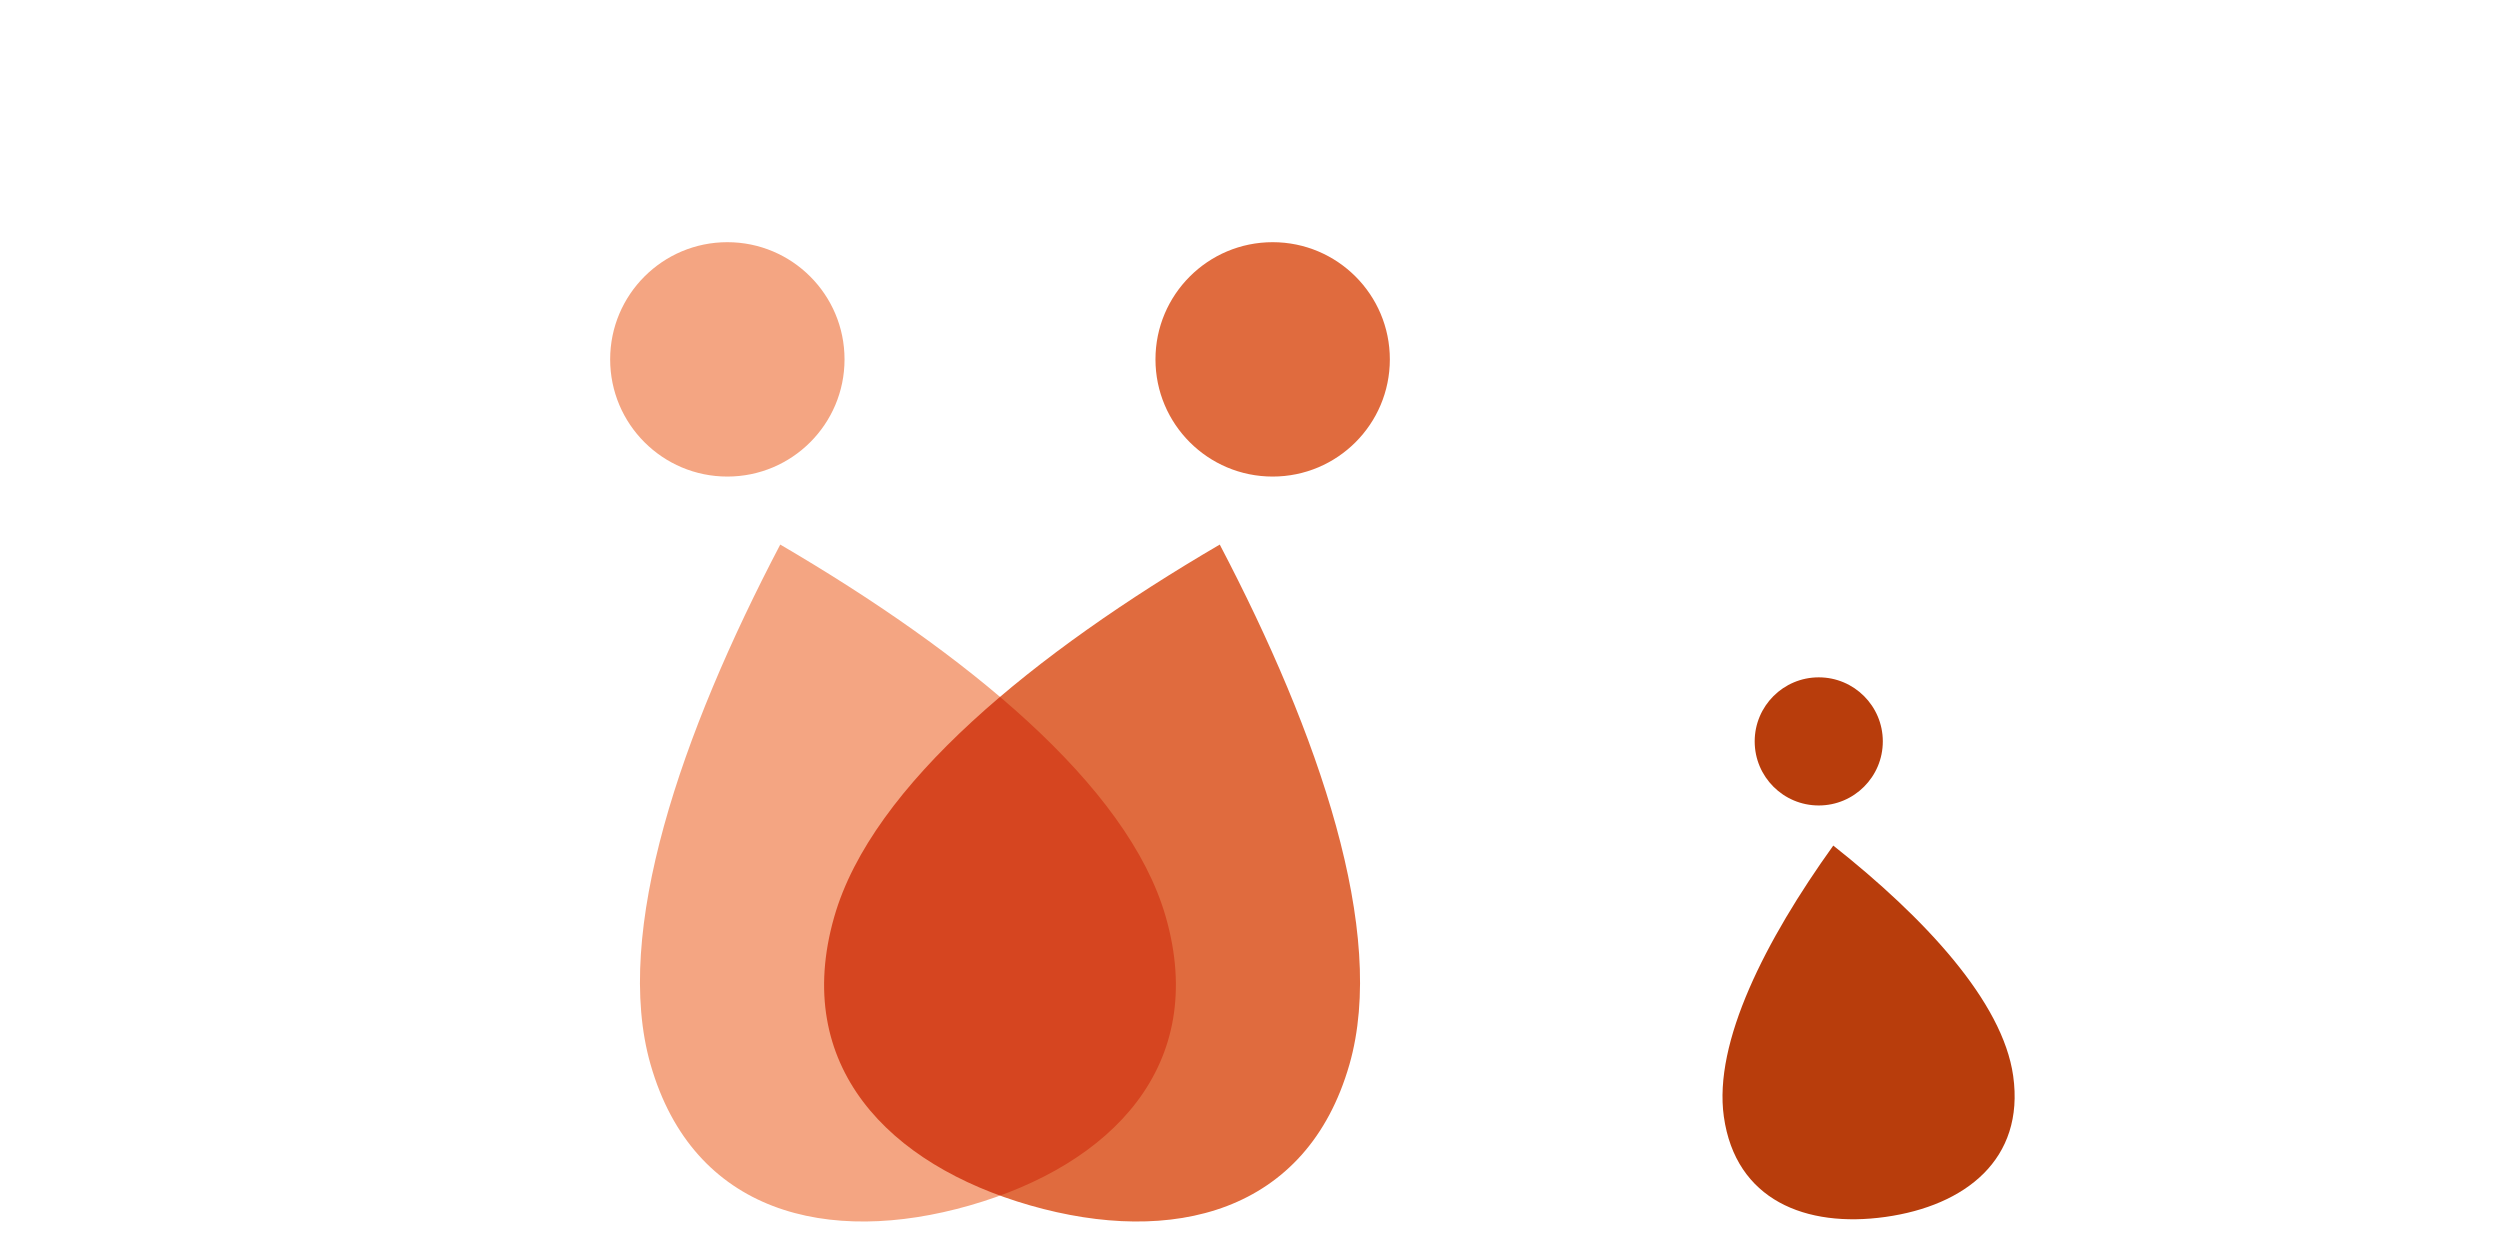
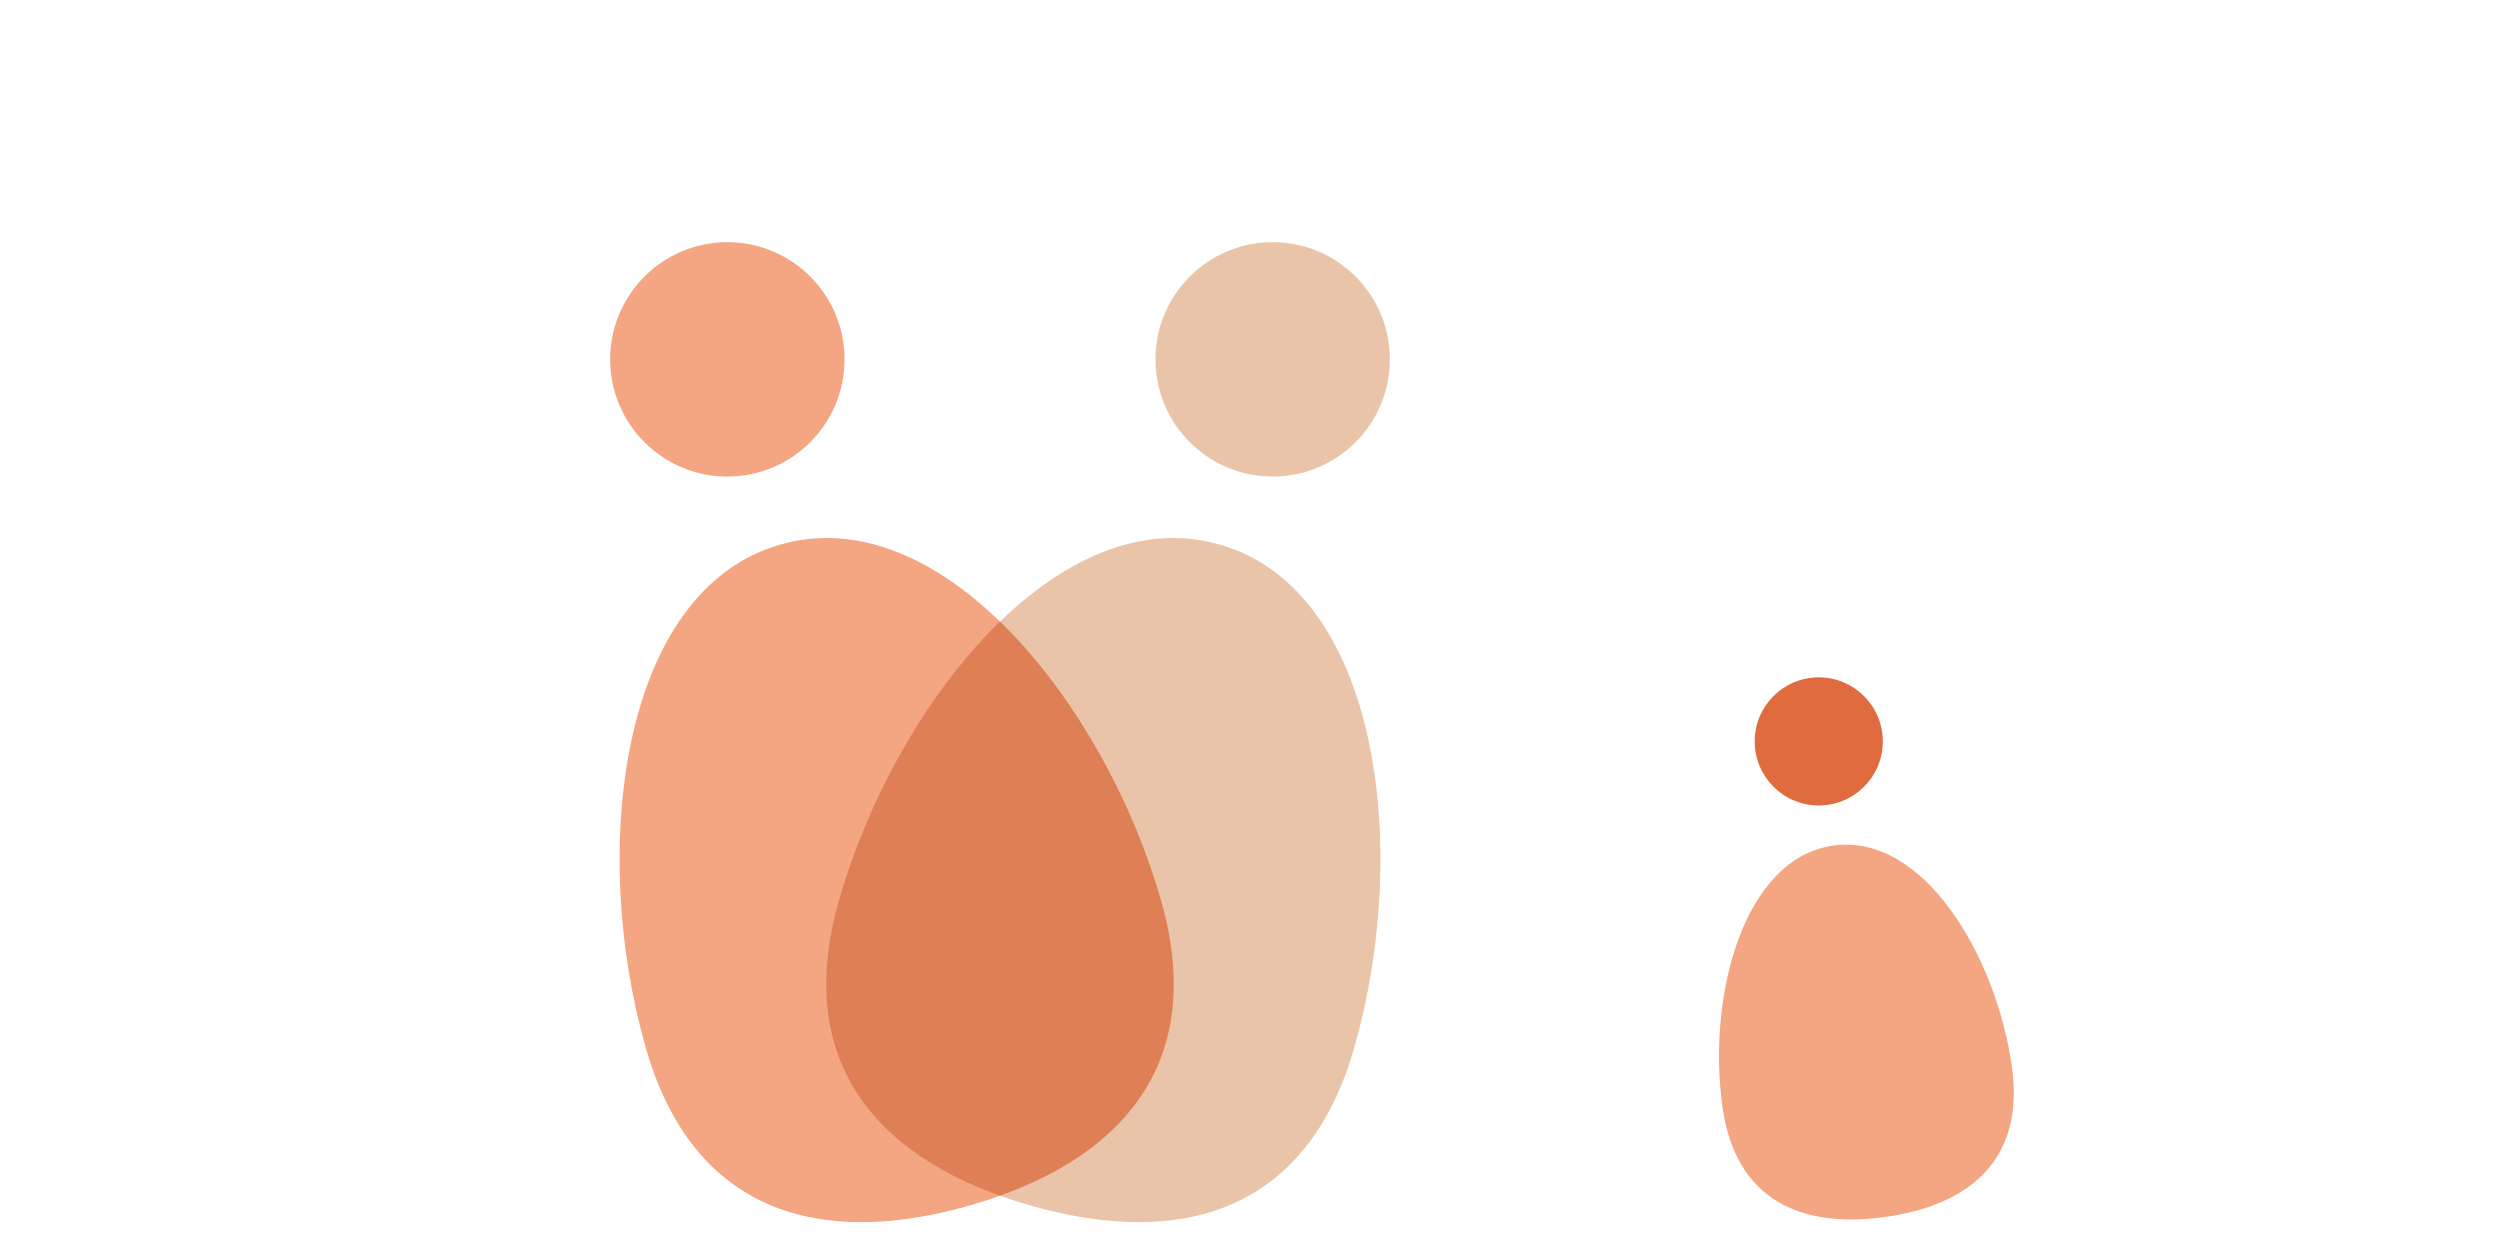
<svg xmlns="http://www.w3.org/2000/svg" viewBox="0 0 320 160">
-   <path id="body" d="M0 -44.0 C 18.9 -24.2 34.3 -2.2 34.3 15.4 C 34.3 35.2 18.9 44.0 0 44.0 C -18.9 44.0 -34.3 35.2 -34.3 15.4 C -34.3 -2.2 -18.9 -24.2 0 -44.0 Z" fill="#F4A582" style="mix-blend-mode:multiply" transform="translate(112.0 112.0) rotate(-16.0)" />
+   <path id="body" d="M0 -44.0 C 21.3 -44.0 34.3 -13.2 34.3 13.2 C 34.3 35.2 19.9 44.0 0 44.0 C -19.9 44.0 -34.3 35.2 -34.3 13.2 C -34.3 -13.2 -21.3 -44.0 0 -44.0 Z" fill="#F4A582" style="mix-blend-mode:multiply" transform="translate(112.0 112.0) rotate(-16.0)" />
  <circle id="head" cx="93.1" cy="46.0" r="15.0" fill="#F4A582" />
-   <path id="body" d="M0 -44.0 C 18.9 -24.2 34.3 -2.2 34.3 15.4 C 34.3 35.2 18.9 44.0 0 44.0 C -18.9 44.0 -34.3 35.2 -34.3 15.4 C -34.3 -2.2 -18.9 -24.2 0 -44.0 Z" fill="#E06B3E" style="mix-blend-mode:multiply" transform="translate(144.0 112.0) rotate(16.0)" />
-   <circle id="head" cx="162.9" cy="46.0" r="15.0" fill="#E06B3E" />
-   <path id="body" d="M0 -24.0 C 10.3 -13.2 18.7 -1.2 18.7 8.4 C 18.7 19.2 10.3 24.0 0 24.0 C -10.3 24.0 -18.7 19.2 -18.7 8.4 C -18.7 -1.2 -10.3 -13.2 0 -24.0 Z" fill="#B83D0C" style="mix-blend-mode:multiply" transform="translate(238.0 132.0) rotate(-8.0)" />
-   <circle id="head" cx="232.8" cy="94.9" r="8.2" fill="#B83D0C" />
+   <path id="body" d="M0 -44.0 C 21.3 -44.0 34.3 -13.2 34.3 13.2 C 34.3 35.2 19.9 44.0 0 44.0 C -19.9 44.0 -34.3 35.2 -34.3 13.2 C -34.3 -13.2 -21.3 -44.0 0 -44.0 Z" fill="#E9C4A8" style="mix-blend-mode:multiply" transform="translate(144.0 112.0) rotate(16.0)" />
+   <circle id="head" cx="162.9" cy="46.0" r="15.0" fill="#E9C4A8" />
+   <path id="body" d="M0 -24.0 C 11.6 -24.0 18.7 -7.2 18.7 7.2 C 18.7 19.2 10.9 24.0 0 24.0 C -10.9 24.0 -18.7 19.2 -18.7 7.2 C -18.7 -7.2 -11.6 -24.0 0 -24.0 Z" fill="#F4A582" style="mix-blend-mode:multiply" transform="translate(238.0 132.0) rotate(-8.0)" />
+   <circle id="head" cx="232.8" cy="94.9" r="8.2" fill="#E06B3E" />
</svg>
